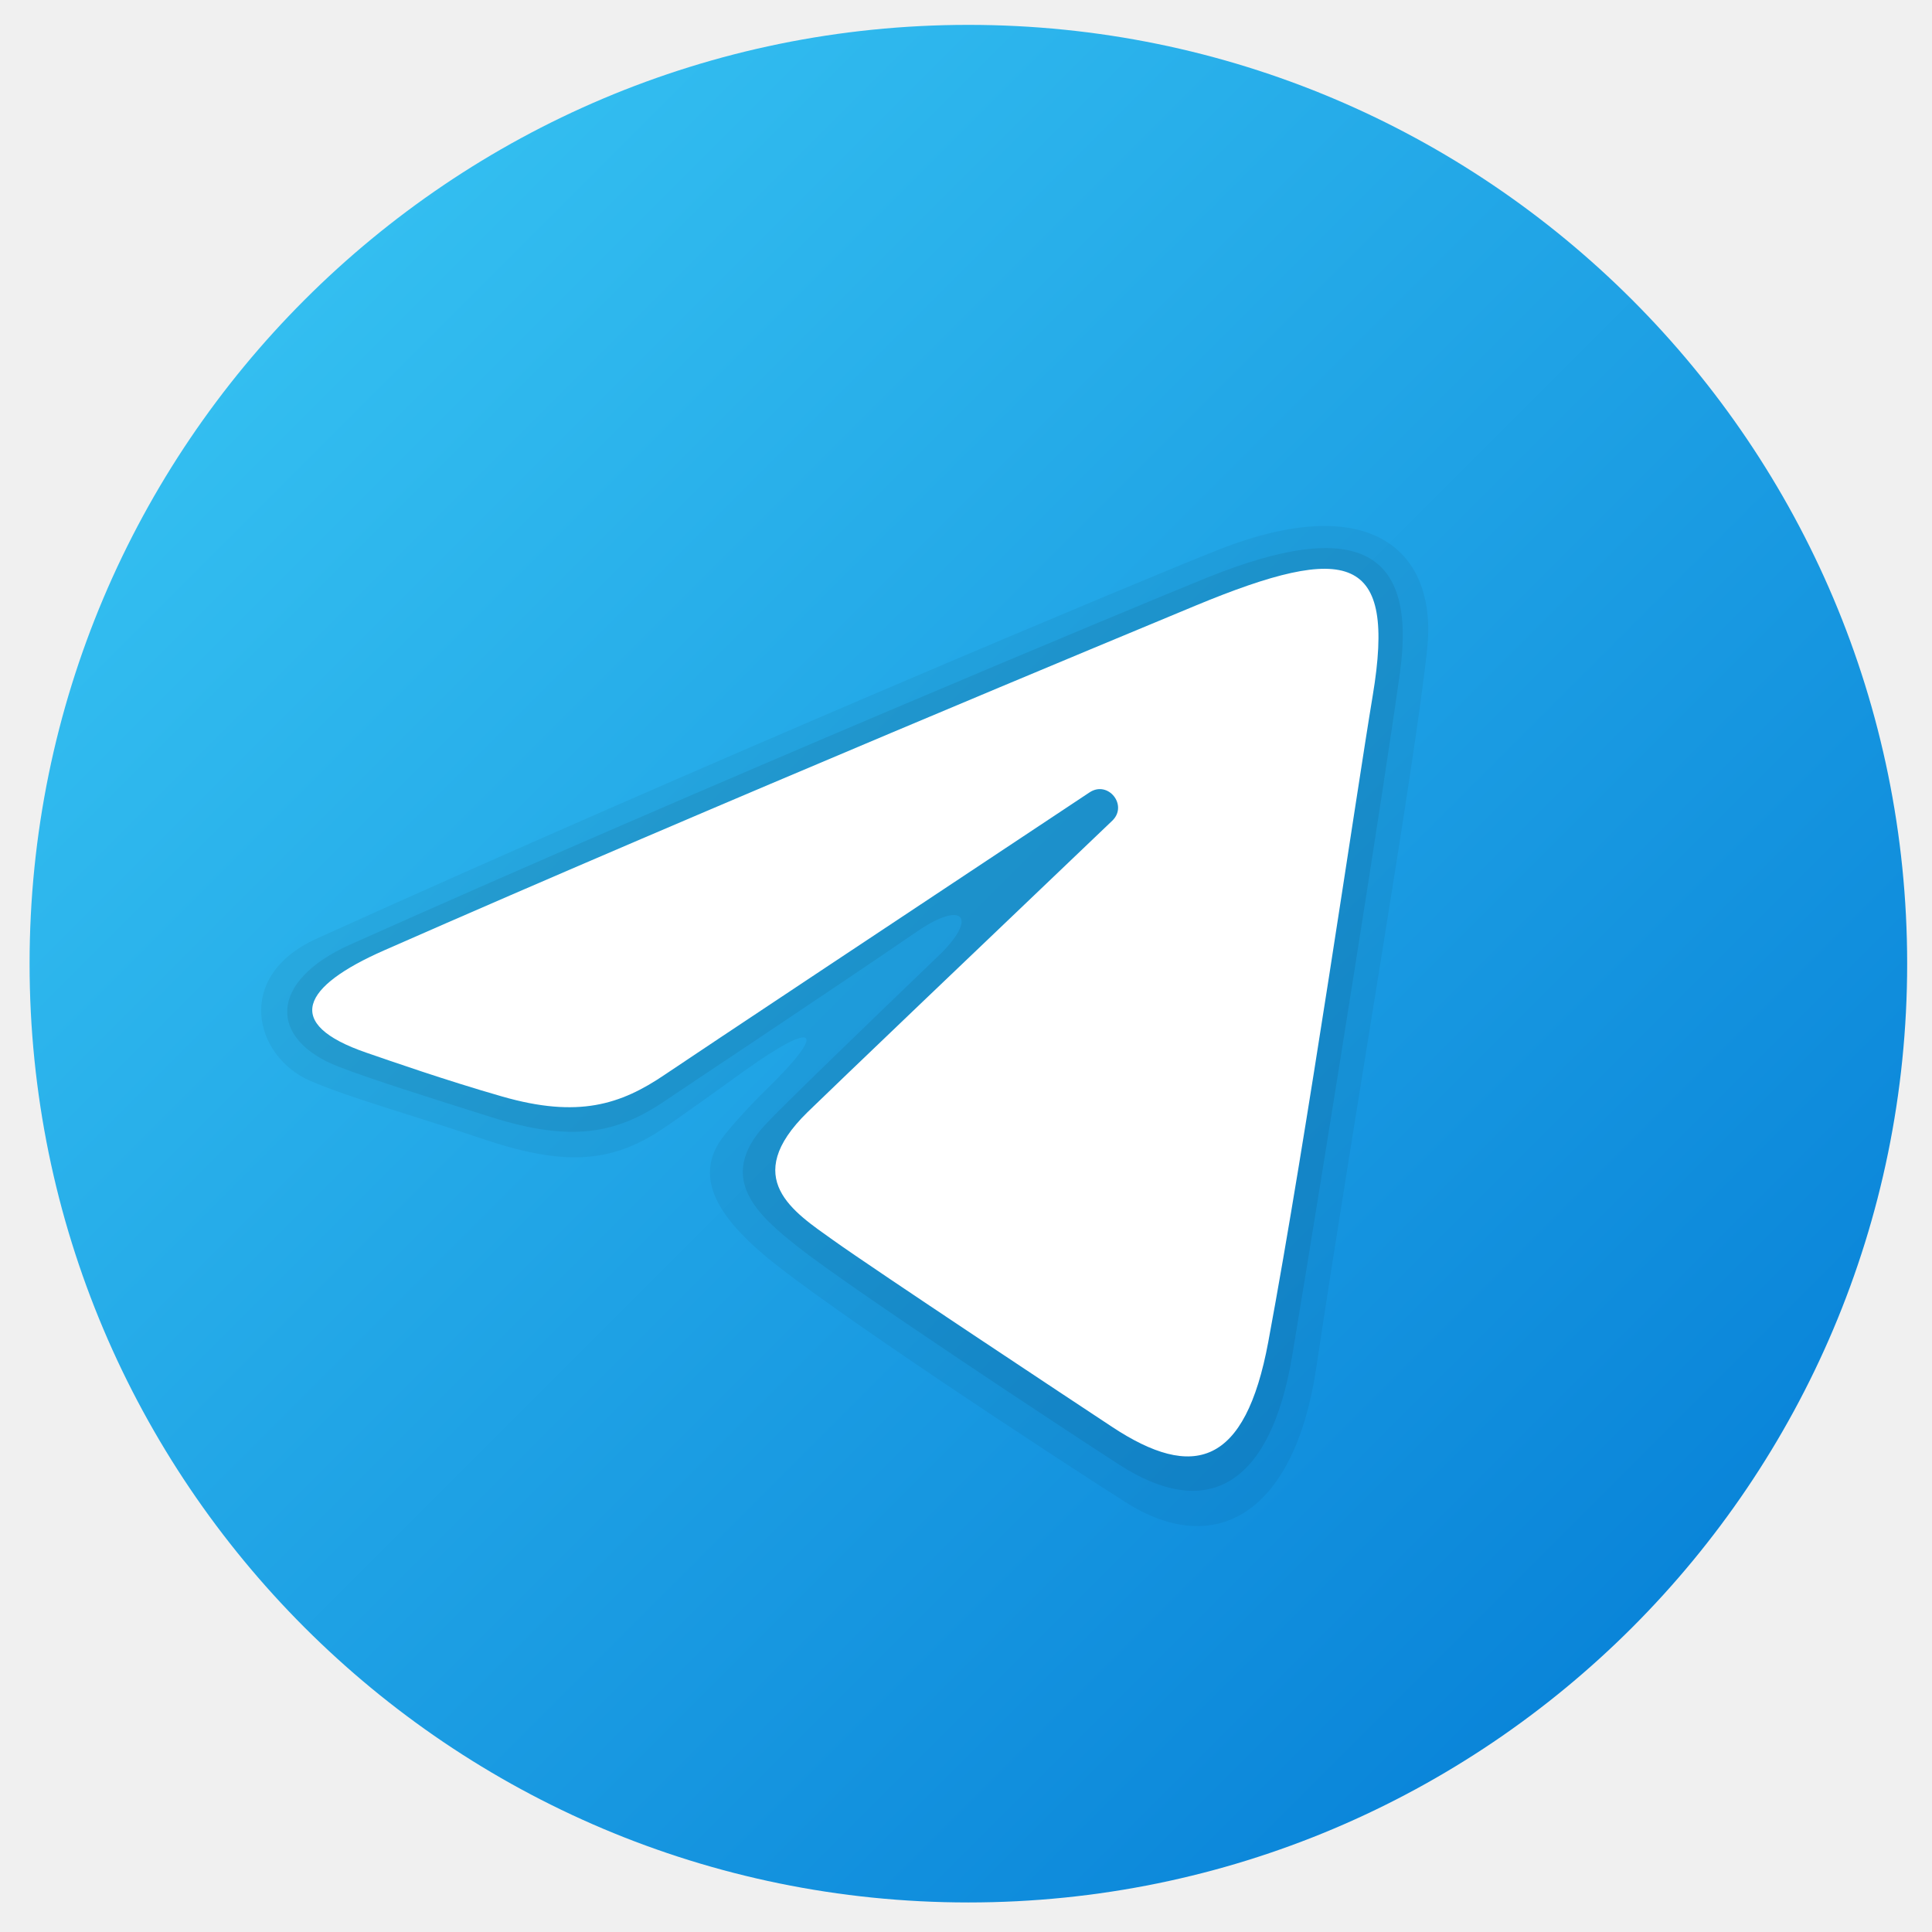
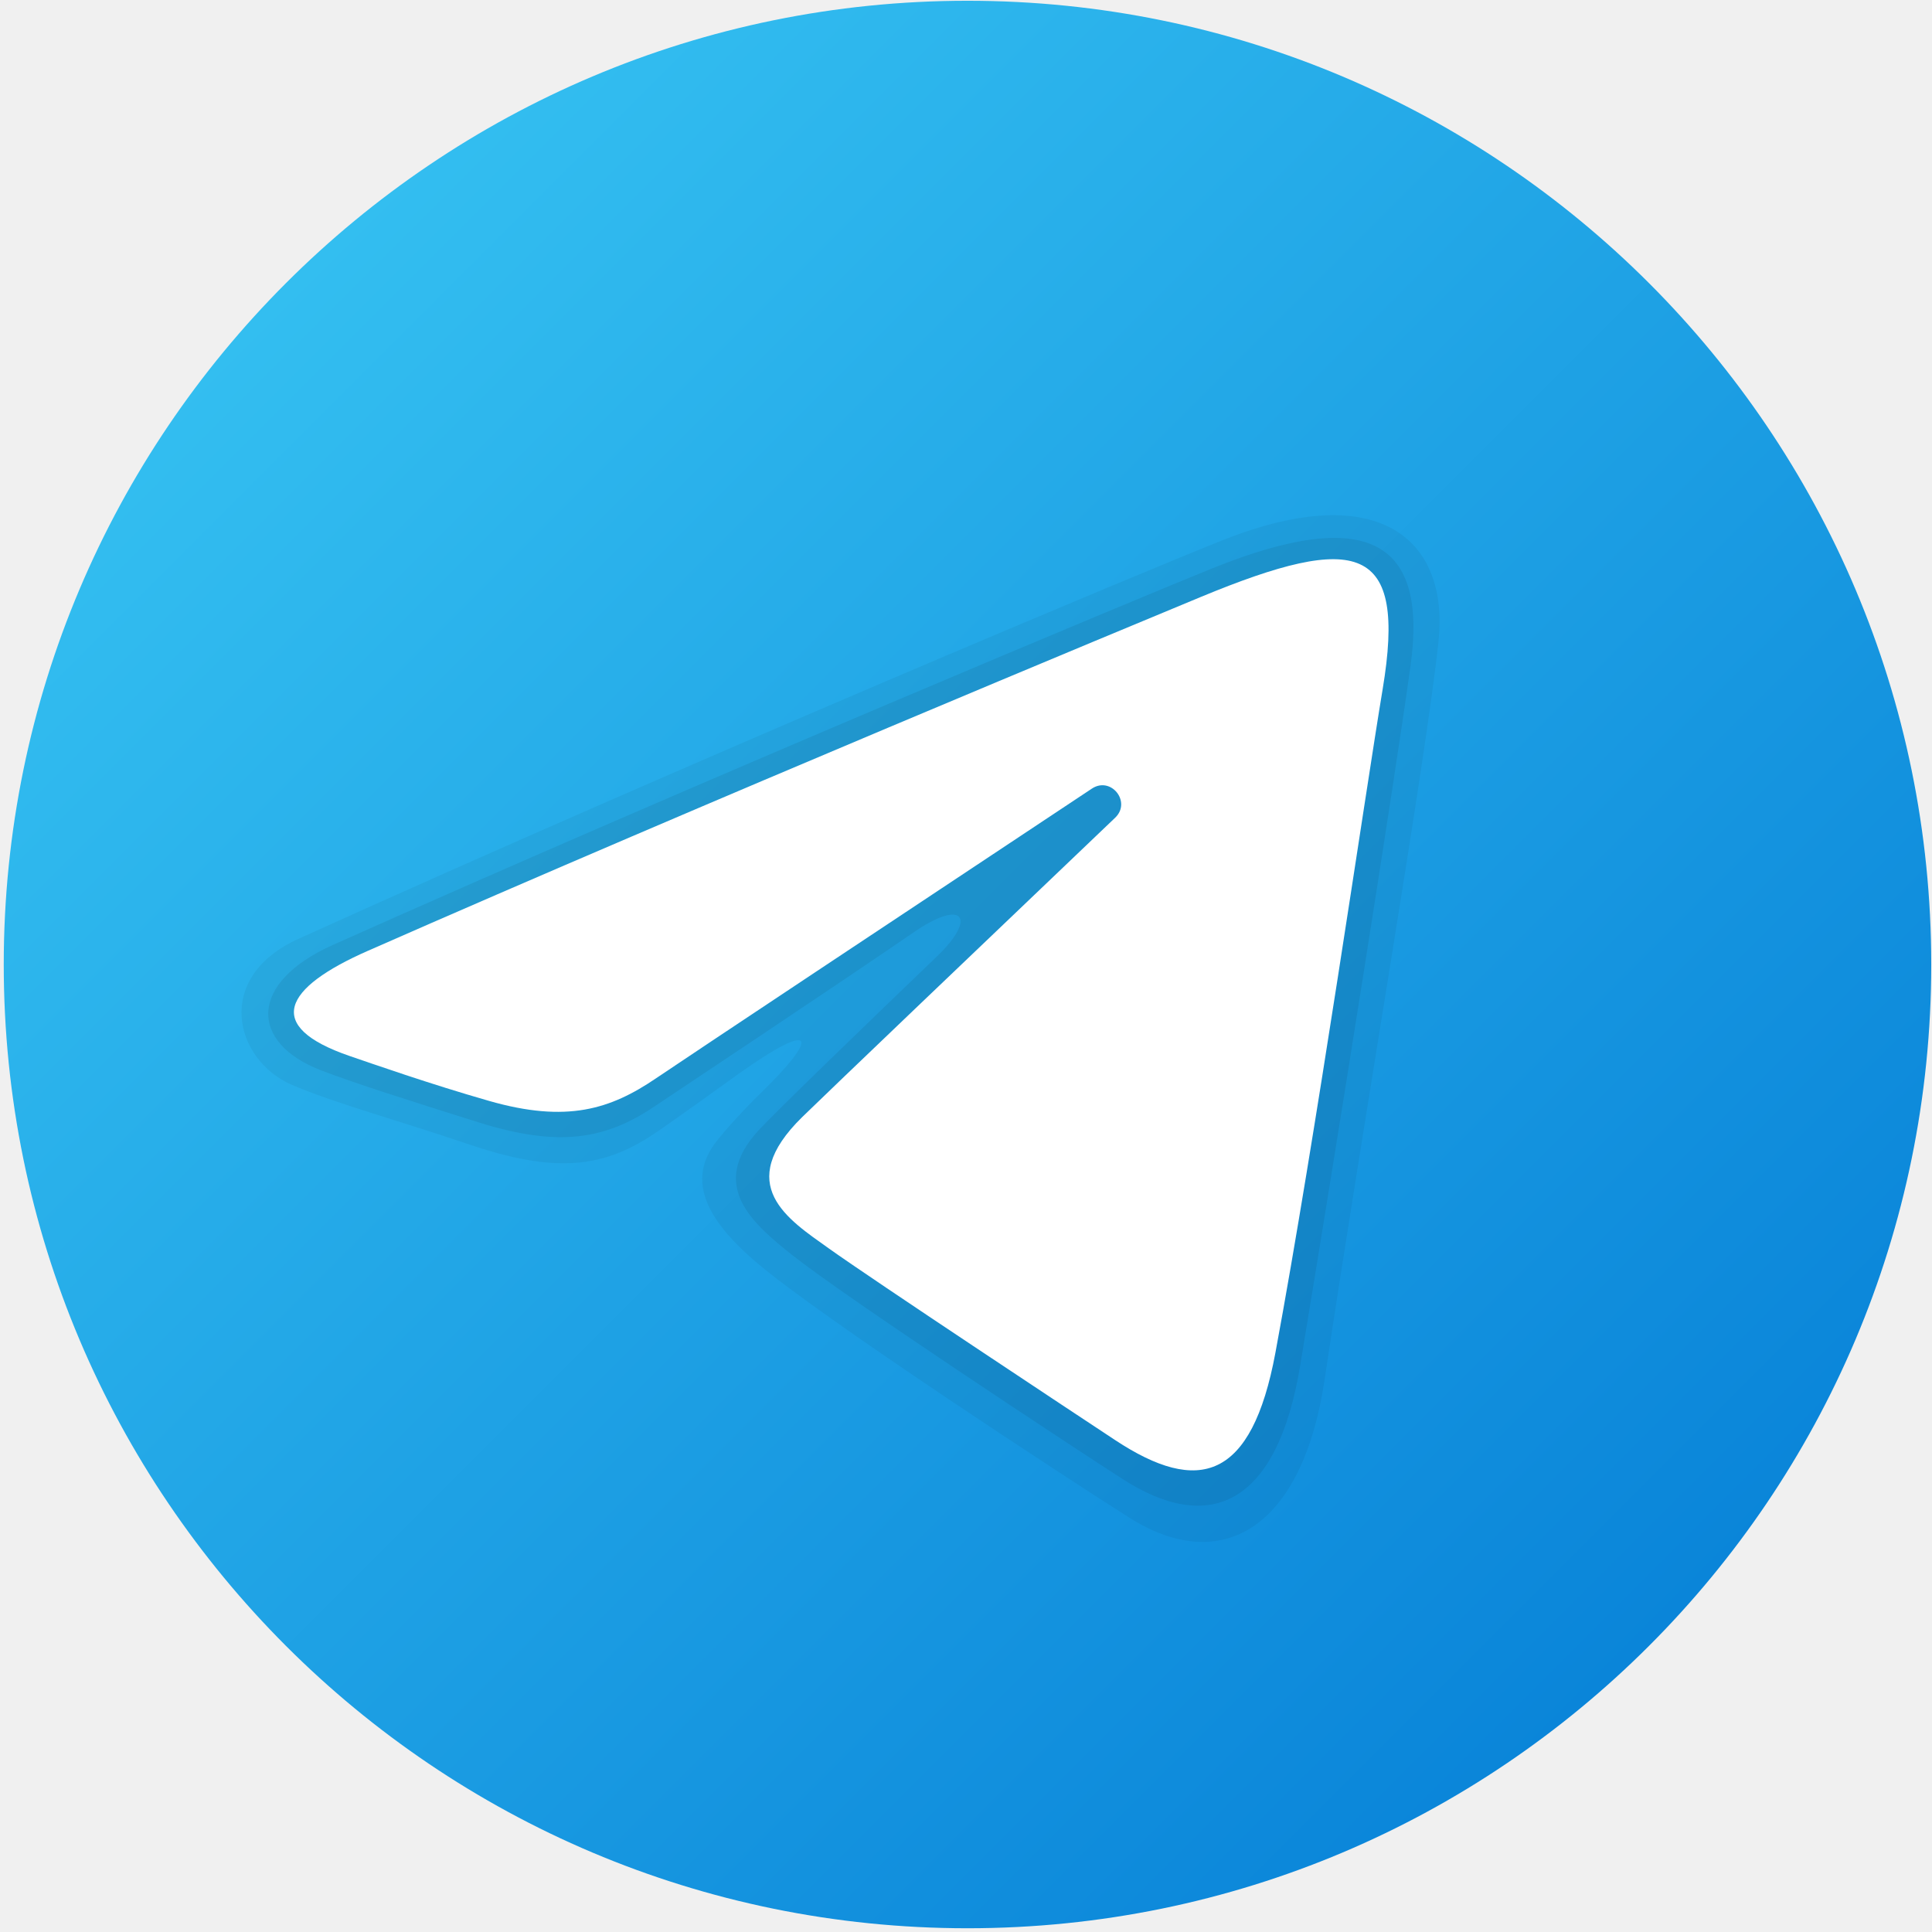
<svg xmlns="http://www.w3.org/2000/svg" viewBox="0 0 48 48" width="48px" height="48px" version="1.1" id="svg15">
  <defs id="defs19" />
-   <linearGradient id="BiF7D16UlC0RZ_VqXJHnXa" x1="9.858" x2="38.142" y1="9.858" y2="38.142" gradientUnits="userSpaceOnUse" gradientTransform="matrix(1.166221,0,0,1.166221,-3.930984,-4.047631)">
+   <linearGradient id="BiF7D16UlC0RZ_VqXJHnXa" x1="9.858" x2="38.142" y1="9.858" y2="38.142" gradientUnits="userSpaceOnUse" gradientTransform="matrix(1.19721,0,0,1.19721,-4.696495,-4.769576)">
    <stop offset="0" stop-color="#33bef0" id="stop2" />
    <stop offset="1" stop-color="#0a85d9" id="stop4" />
  </linearGradient>
-   <path fill="url(#BiF7D16UlC0RZ_VqXJHnXa)" d="m 47.383,23.942 c 0,12.881 -10.444,23.324 -23.324,23.324 -12.881,0 -23.324,-10.444 -23.324,-23.324 0,-12.881 10.444,-23.324 23.324,-23.324 12.881,0 23.324,10.444 23.324,23.324 z" id="path7" style="fill:url(#BiF7D16UlC0RZ_VqXJHnXa);stroke-width:1.166" />
-   <path d="m 7.87,23.319 c 9.511,-4.309 20.681,-8.985 22.401,-9.661 3.793,-1.492 5.446,0.033 5.187,2.464 -0.318,2.98 -1.827,11.651 -2.756,17.863 -0.543,3.635 -2.512,4.749 -4.734,3.339 -1.685,-1.069 -7.479,-4.863 -9.003,-6.16 -1.039,-0.884 -1.763,-1.875 -1.026,-2.885 0.216,-0.295 0.767,-0.89 1.074,-1.186 1.538,-1.49 1.331,-1.811 -0.529,-0.48 -0.222,0.159 -1.507,1.09 -2.035,1.443 -1.295,0.863 -2.485,0.91 -4.504,0.224 C 10.293,27.718 8.707,27.285 7.707,26.853 6.325,26.254 5.795,24.259 7.87,23.319 Z" opacity="0.05" id="path9" style="stroke-width:1.166" />
-   <path d="m 8.706,23.465 c 8.831,-3.948 19.69,-8.471 21.279,-9.112 3.807,-1.537 5.207,-0.625 4.798,2.345 -0.38,2.75 -1.73,11.259 -2.675,16.963 -0.557,3.358 -2.185,4.097 -4.306,2.725 -1.328,-0.856 -6.674,-4.378 -7.971,-5.403 -1.003,-0.792 -2.042,-1.706 -0.828,-3.03 0.406,-0.442 2.647,-2.605 4.323,-4.215 0.971,-0.934 0.625,-1.395 -0.547,-0.592 -2.149,1.473 -5.666,3.804 -6.293,4.228 -1.195,0.805 -2.318,0.998 -4.273,0.384 C 10.672,27.272 9.184,26.802 8.409,26.5 6.676,25.829 6.652,24.383 8.706,23.465 Z" opacity="0.07" id="path11" style="stroke-width:1.166" />
-   <path fill="#ffffff" d="m 9.542,23.612 c 8.152,-3.586 18.7,-7.958 20.157,-8.564 3.819,-1.584 4.991,-1.281 4.407,2.227 -0.42,2.521 -1.63,10.868 -2.596,16.064 -0.573,3.081 -1.858,3.446 -3.878,2.113 -0.971,-0.641 -5.875,-3.885 -6.94,-4.646 -0.971,-0.694 -2.311,-1.529 -0.631,-3.173 0.598,-0.585 4.518,-4.329 7.572,-7.242 0.4,-0.383 -0.103,-1.011 -0.564,-0.704 -4.117,2.73 -9.824,6.519 -10.551,7.012 -1.097,0.745 -2.152,1.087 -4.043,0.543 C 11.046,26.832 9.65,26.342 9.106,26.155 7.013,25.437 7.51,24.506 9.542,23.612 Z" id="path13" style="stroke-width:1.166" />
+   <path fill="url(#BiF7D16UlC0RZ_VqXJHnXa)" d="m 47.981,23.963 c 0,13.223 -10.721,23.944 -23.944,23.944 -13.223,0 -23.944,-10.721 -23.944,-23.944 0,-13.223 10.721,-23.944 23.944,-23.944 13.223,0 23.944,10.721 23.944,23.944 z" id="path7" style="fill:url(#BiF7D16UlC0RZ_VqXJHnXa);stroke-width:1.197" />
+   <path d="m 7.418,23.324 c 9.763,-4.424 21.23,-9.223 22.996,-9.918 3.893,-1.531 5.591,0.034 5.325,2.53 -0.327,3.059 -1.876,11.96 -2.829,18.338 -0.558,3.732 -2.579,4.875 -4.859,3.428 -1.73,-1.098 -7.678,-4.992 -9.242,-6.324 -1.067,-0.907 -1.81,-1.925 -1.054,-2.962 0.221,-0.303 0.788,-0.913 1.103,-1.218 1.579,-1.53 1.366,-1.859 -0.544,-0.493 -0.227,0.163 -1.547,1.119 -2.089,1.481 -1.329,0.886 -2.551,0.934 -4.624,0.23 C 9.906,27.84 8.278,27.396 7.25,26.952 5.832,26.338 5.288,24.289 7.418,23.324 Z" opacity="0.05" id="path9" style="stroke-width:1.197" />
+   <path d="M 8.276,23.474 C 17.342,19.421 28.49,14.777 30.121,14.12 c 3.908,-1.578 5.346,-0.642 4.925,2.408 -0.39,2.823 -1.775,11.558 -2.746,17.413 -0.572,3.447 -2.244,4.206 -4.42,2.798 -1.364,-0.879 -6.852,-4.494 -8.183,-5.547 -1.03,-0.813 -2.096,-1.752 -0.85,-3.11 0.417,-0.454 2.718,-2.675 4.438,-4.327 0.997,-0.959 0.642,-1.432 -0.561,-0.608 -2.206,1.512 -5.816,3.905 -6.46,4.34 -1.227,0.826 -2.38,1.025 -4.387,0.394 C 10.295,27.383 8.767,26.9 7.971,26.59 6.192,25.901 6.168,24.416 8.276,23.474 Z" opacity="0.07" id="path11" style="stroke-width:1.197" />
+   <path fill="#ffffff" d="M 9.135,23.625 C 17.503,19.943 28.332,15.455 29.827,14.834 33.748,13.208 34.952,13.519 34.352,17.12 c -0.431,2.588 -1.674,11.157 -2.665,16.49 -0.588,3.163 -1.907,3.538 -3.981,2.169 -0.997,-0.658 -6.032,-3.988 -7.125,-4.77 -0.997,-0.712 -2.373,-1.57 -0.648,-3.258 0.614,-0.601 4.638,-4.444 7.773,-7.435 0.411,-0.393 -0.105,-1.038 -0.579,-0.723 -4.226,2.803 -10.085,6.692 -10.831,7.199 -1.127,0.765 -2.209,1.116 -4.151,0.558 C 10.678,26.93 9.245,26.427 8.687,26.236 6.538,25.498 7.048,24.543 9.135,23.625 Z" id="path13" style="stroke-width:1.197" />
</svg>
